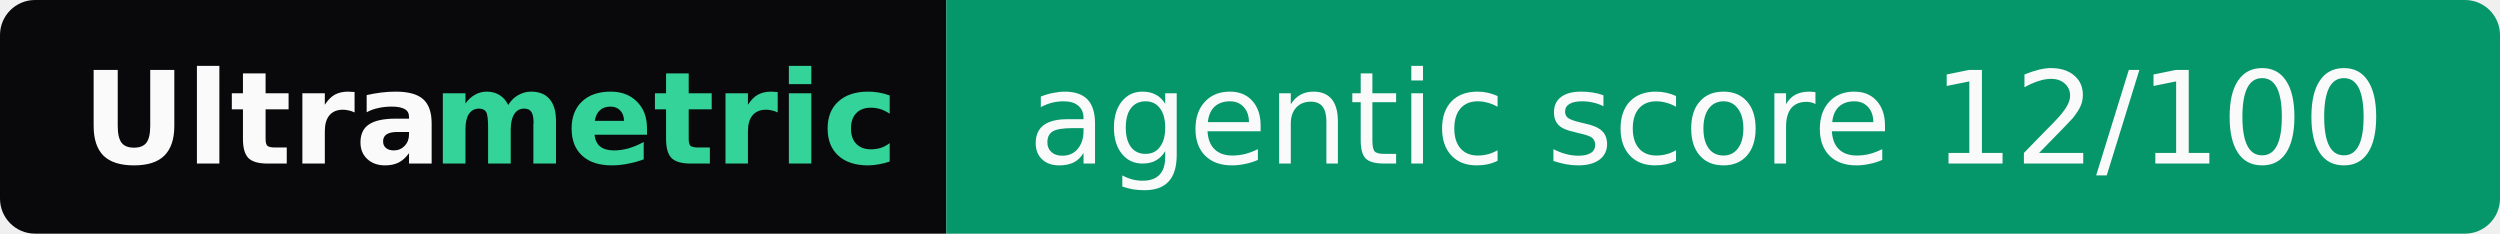
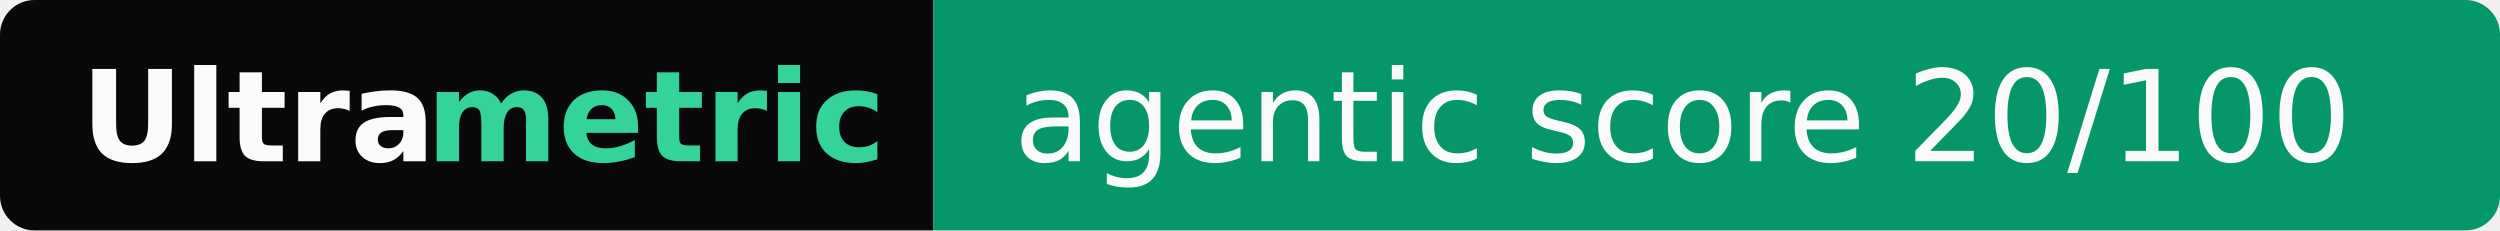
- <svg xmlns="http://www.w3.org/2000/svg" width="214" height="20" role="img" aria-label="Ultrametric: agentic score 12/100">
+ <svg xmlns="http://www.w3.org/2000/svg" width="217" height="20" role="img" aria-label="Ultrametric: agentic score 20/100">
  <clipPath id="r">
-     <rect width="214" height="20" rx="3" fill="#fff" />
+     <rect width="217" height="20" rx="3" fill="#fff" />
  </clipPath>
  <g clip-path="url(#r)">
    <rect width="81" height="20" fill="#09090b" />
-     <rect x="81" width="133" height="20" fill="#059669" />
+     <rect x="81" width="136" height="20" fill="#059669" />
  </g>
  <g font-family="Verdana,Geneva,DejaVu Sans,sans-serif" font-size="11">
    <text x="7" y="14" textLength="30" font-weight="bold" fill="#fafafa">Ultra</text>
    <text x="37" y="14" textLength="37" font-weight="bold" fill="#34d399">metric</text>
-     <text x="88" y="14" textLength="119" fill="#fafafa">agentic score 12/100</text>
+     <text x="88" y="14" textLength="122" fill="#fafafa">agentic score 20/100</text>
  </g>
</svg>
